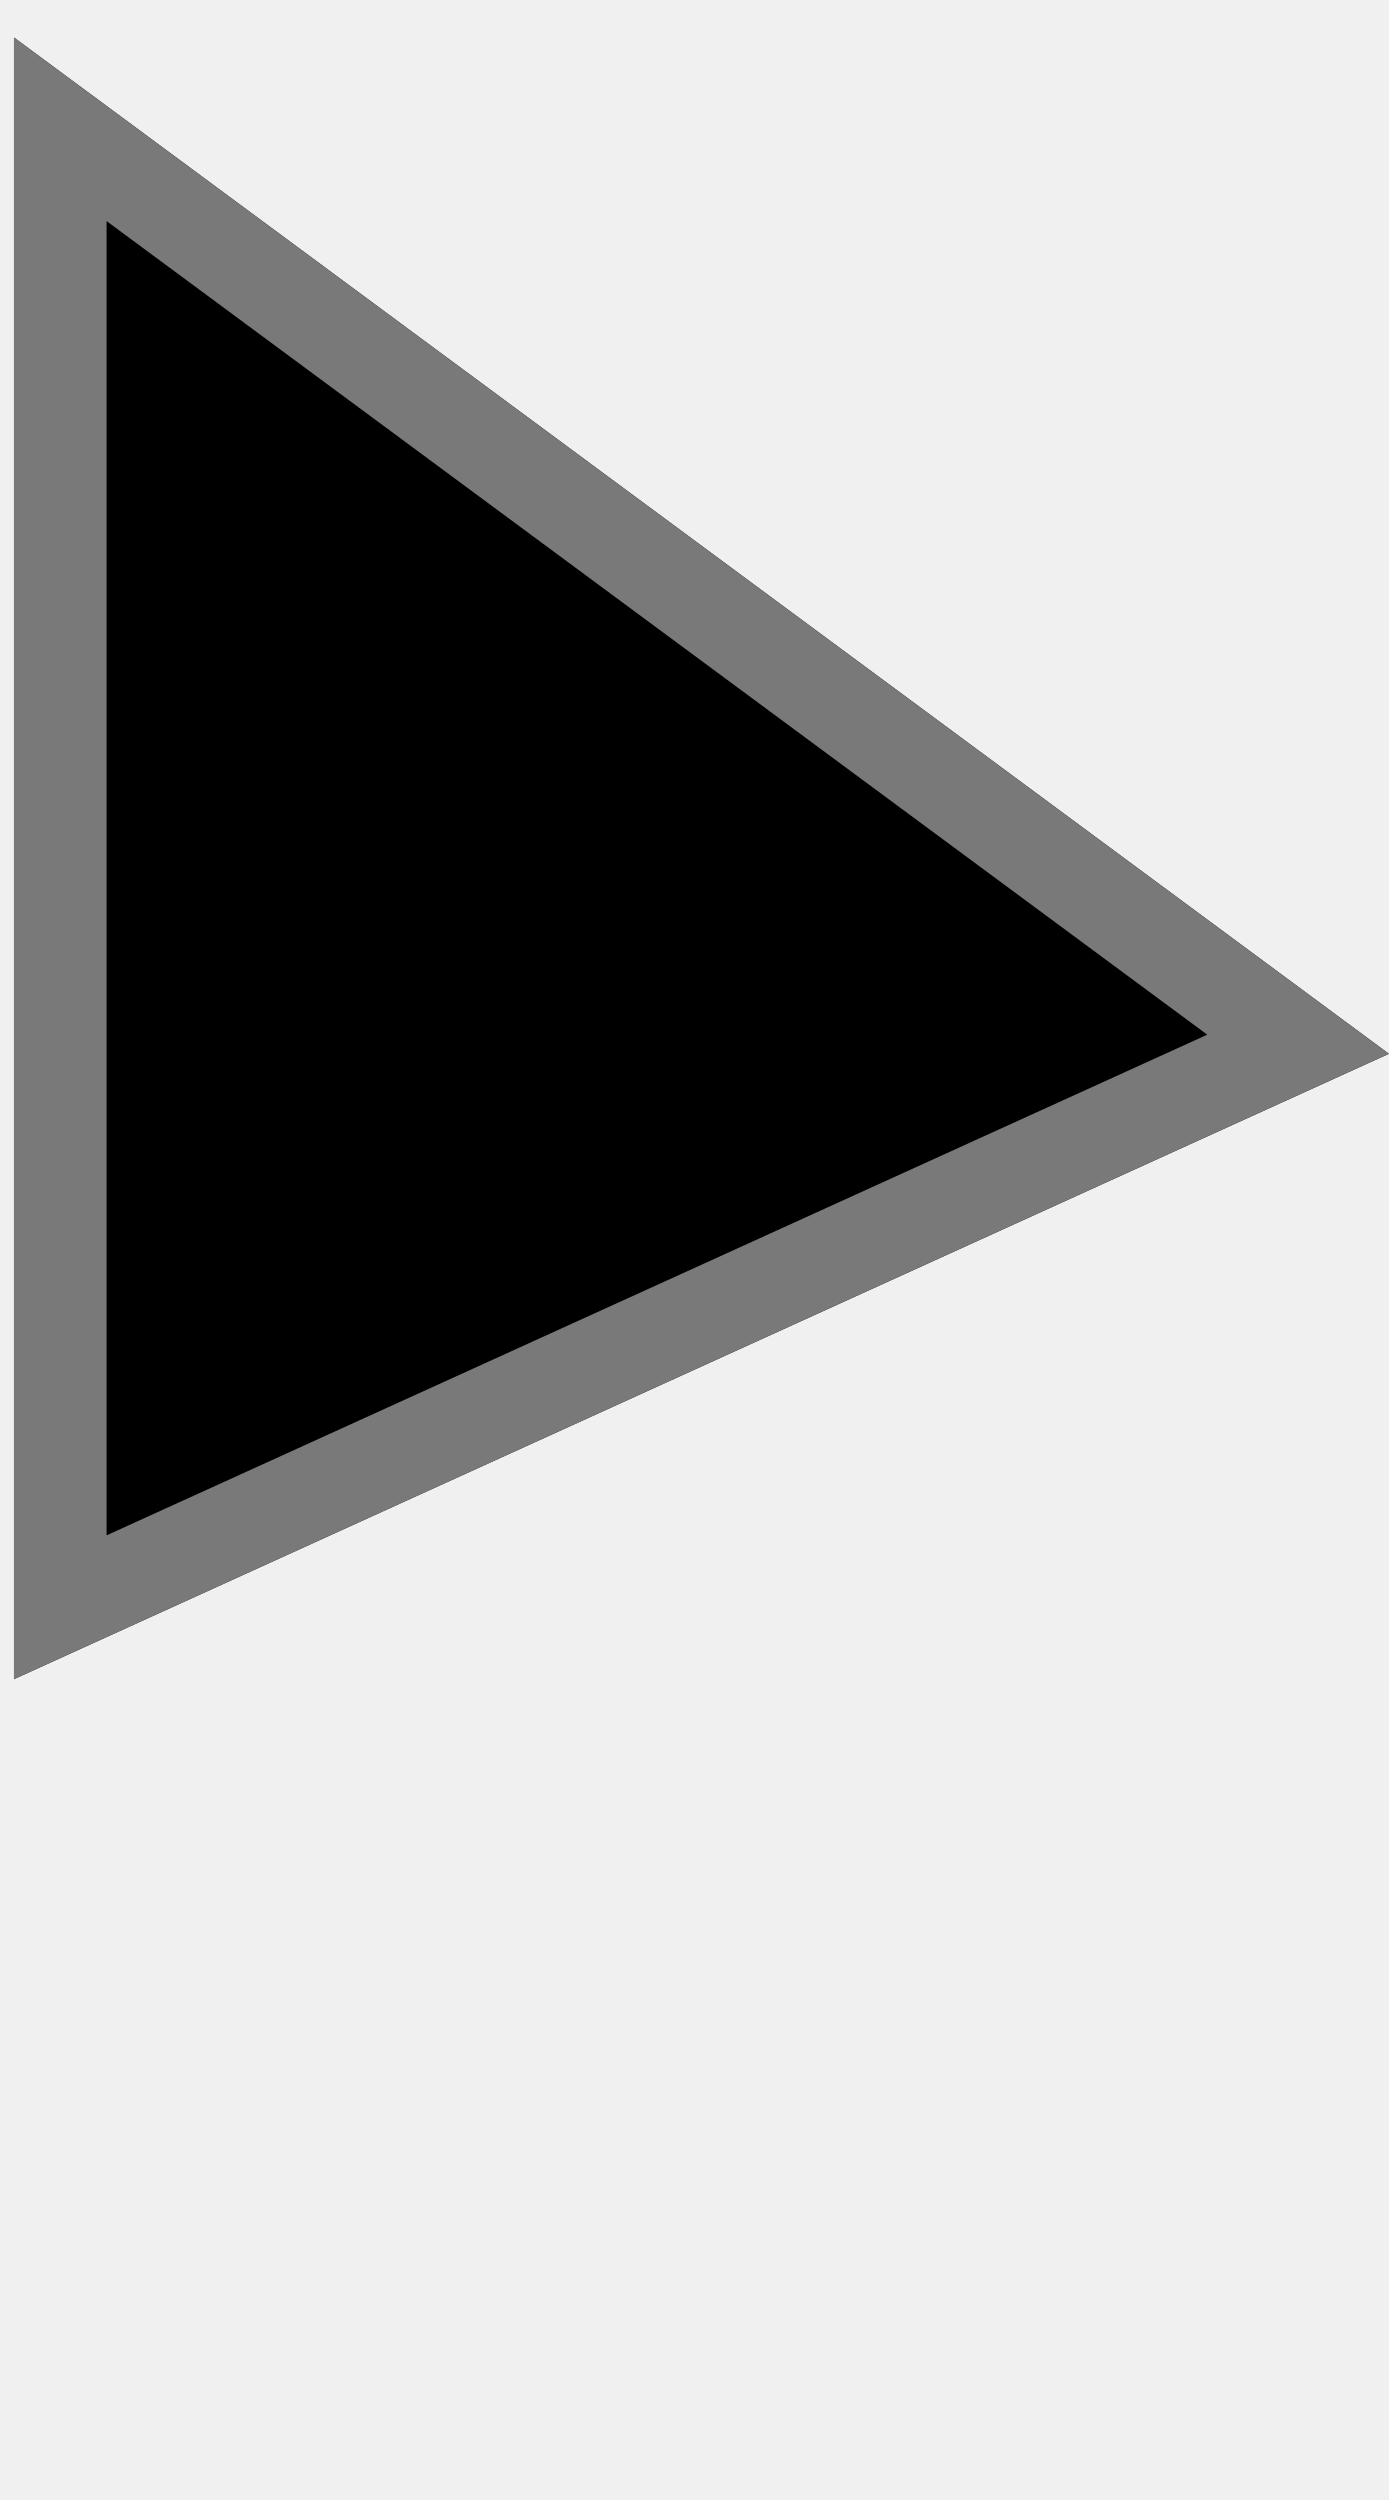
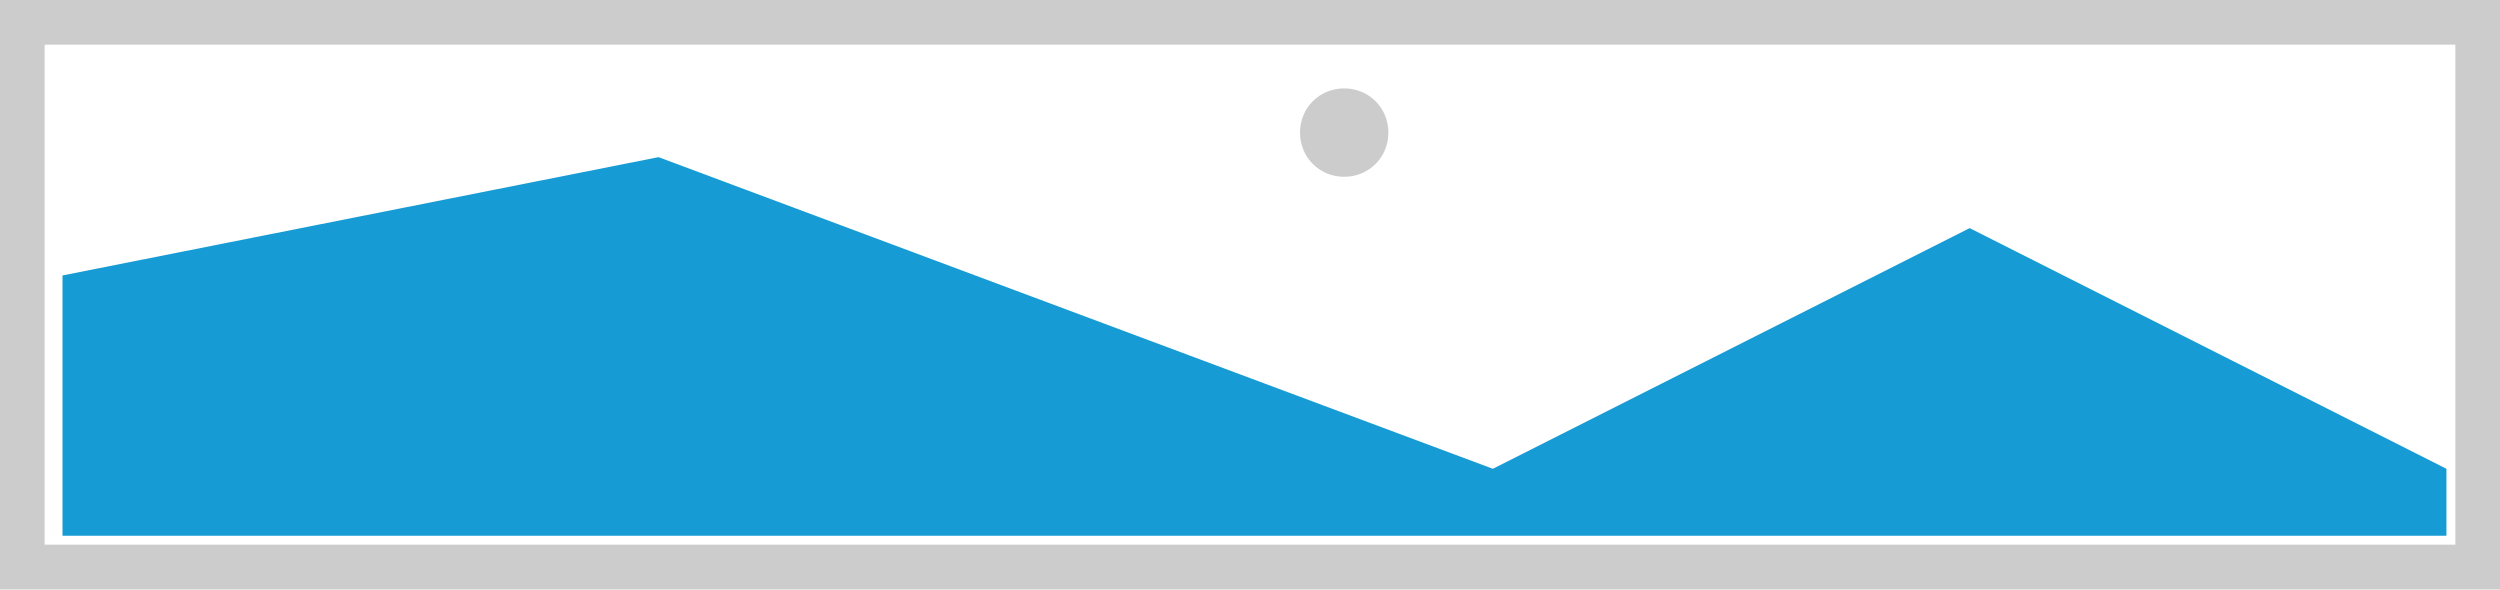
- <svg xmlns="http://www.w3.org/2000/svg" version="1.1" width="15px" height="27px">
-   <defs>
-     <mask fill="white" id="clip2">
-       <path d="M 0.151 0.405  L 15 11.381  L 0.151 18.135  L 0.151 26.578  L 0.151 0.405  Z " fill-rule="evenodd" />
-     </mask>
-   </defs>
-   <g transform="matrix(1 0 0 1 -345 -7143 )">
-     <path d="M 0.151 0.405  L 15 11.381  L 0.151 18.135  L 0.151 26.578  L 0.151 0.405  Z " fill-rule="nonzero" fill="#000000" stroke="none" transform="matrix(1 0 0 1 345 7143 )" />
-     <path d="M 0.151 0.405  L 15 11.381  L 0.151 18.135  L 0.151 26.578  L 0.151 0.405  Z " stroke-width="2" stroke="#797979" fill="none" transform="matrix(1 0 0 1 345 7143 )" mask="url(#clip2)" />
+ <svg xmlns="http://www.w3.org/2000/svg" version="1.1" width="280px" height="66px">
+   <g transform="matrix(1 0 0 1 -1112 -7617 )">
+     <path d="M 1112 7617  L 1392 7617  L 1392 7683  L 1112 7683  L 1112 7617  " fill-rule="nonzero" fill="#cccccc" stroke="none" />
+     <path d="M 1117 7622  L 1387 7622  L 1387 7678  L 1117 7678  L 1117 7622  " fill-rule="nonzero" fill="#ffffff" stroke="none" />
+     <path d="M 1262.55 7636.8  C 1259.778 7636.8  1257.6 7634.622  1257.6 7631.85  C 1257.6 7629.078  1259.778 7626.9  1262.55 7626.9  C 1265.322 7626.9  1267.5 7629.078  1267.5 7631.85  C 1267.5 7634.622  1265.322 7636.8  1262.55 7636.8  " fill-rule="nonzero" fill="#cccccc" stroke="none" />
+     <path d="M 1119 7677  L 1119 7647.85  L 1185.75 7634.6  L 1279.2 7669.504  L 1332.6 7642.55  L 1386 7669.504  L 1386 7677  L 1119 7677  " fill-rule="nonzero" fill="#169bd5" stroke="none" />
  </g>
</svg>
